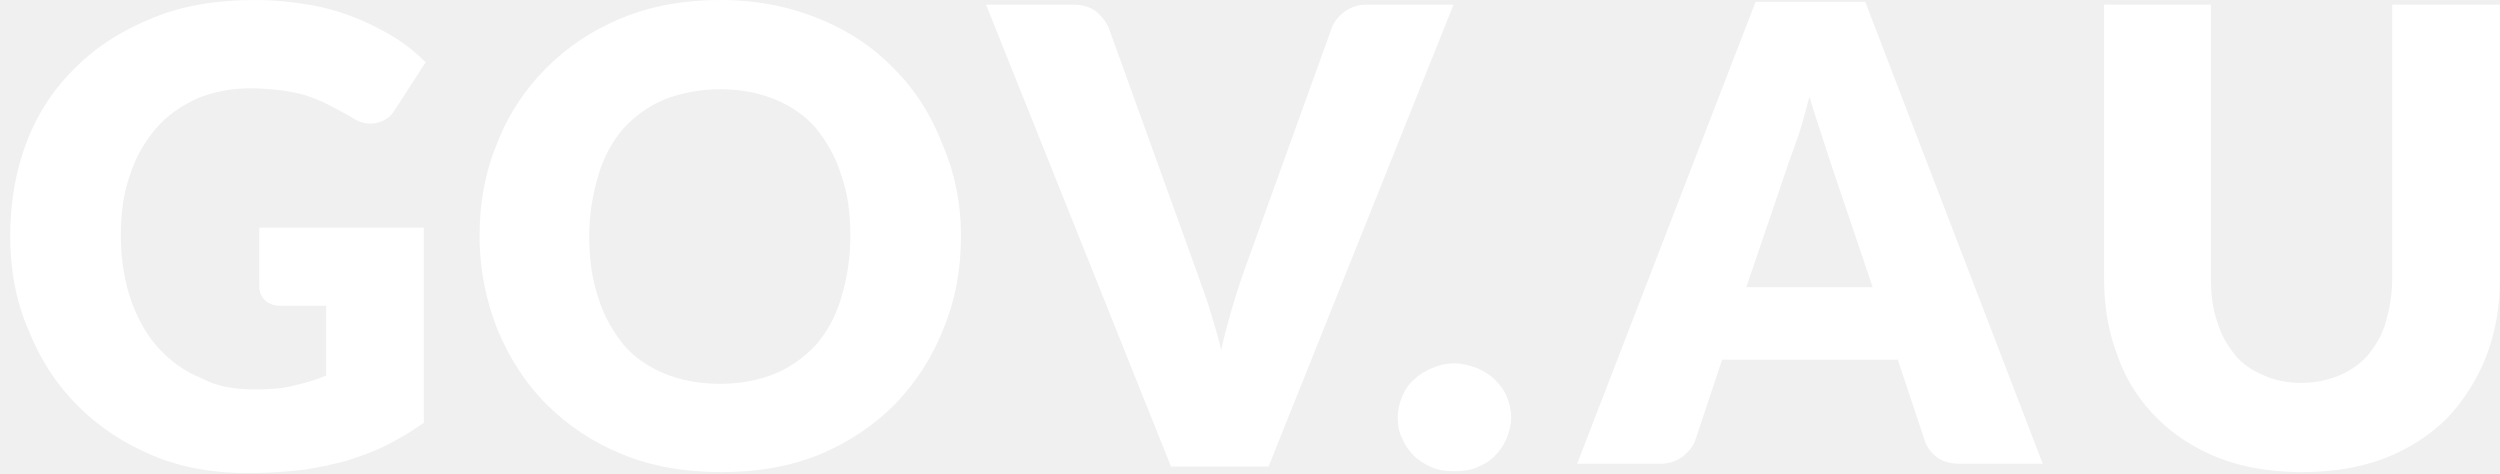
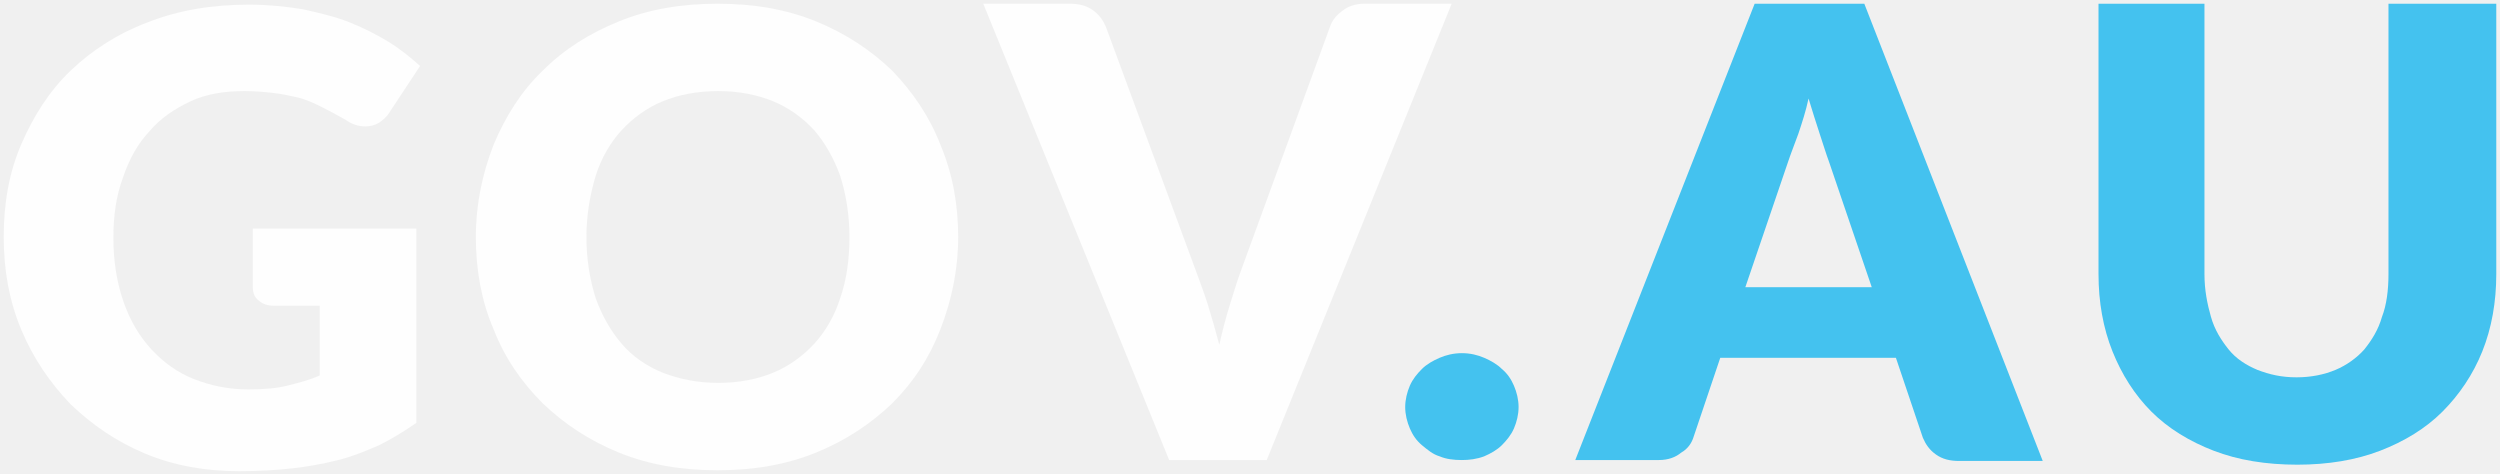
<svg xmlns="http://www.w3.org/2000/svg" version="1.2" baseProfile="tiny" id="Layer_2" x="0px" y="0px" viewBox="0 0 269 51" xml:space="preserve">
-   <path fill="#FFFFFF" d="M27.4,41.9c1.6,0,3-0.1,4.2-0.4c1.2-0.3,2.4-0.6,3.5-1.1v-7.5h-4.9c-0.7,0-1.3-0.2-1.7-0.6  c-0.4-0.4-0.6-0.9-0.6-1.5v-6.3h17.7v21c-1.3,0.9-2.6,1.7-4,2.4s-2.8,1.2-4.4,1.7c-1.6,0.4-3.2,0.8-5,1s-3.7,0.3-5.7,0.3  c-3.6,0-7-0.6-10.1-1.9c-3.1-1.3-5.8-3.1-8-5.3c-2.3-2.3-4-4.9-5.3-8.1c-1.4-3.2-2-6.6-2-10.2c0-3.7,0.6-7.1,1.8-10.2s3-5.8,5.3-8  c2.3-2.3,5.1-4,8.3-5.3S23.3,0,27.4,0c2.1,0,4,0.2,5.8,0.5c1.8,0.3,3.5,0.8,5,1.4s2.9,1.3,4.2,2.1s2.4,1.7,3.4,2.7l-3.3,5.1  c-0.3,0.5-0.7,0.9-1.1,1.1s-0.9,0.4-1.5,0.4c-0.7,0-1.4-0.2-2.1-0.7c-0.9-0.5-1.8-1-2.6-1.4s-1.6-0.7-2.5-1C31.9,10,31,9.8,30.1,9.7  s-2-0.2-3.1-0.2c-2.2,0-4.1,0.4-5.8,1.1c-1.7,0.8-3.2,1.8-4.4,3.2s-2.2,3.1-2.8,5c-0.7,1.9-1,4.1-1,6.5c0,2.6,0.4,5,1.1,7  c0.7,2,1.7,3.8,3,5.2c1.3,1.4,2.8,2.5,4.6,3.2C23.3,41.6,25.3,41.9,27.4,41.9z" />
-   <path fill="#FFFFFF" d="M103.4,25.4c0,3.6-0.6,6.9-1.9,10c-1.2,3.1-3,5.8-5.2,8.1c-2.3,2.3-5,4.1-8.1,5.4c-3.2,1.3-6.7,1.9-10.6,1.9  s-7.4-0.6-10.6-1.9c-3.2-1.3-5.9-3.1-8.2-5.4c-2.3-2.3-4-5-5.3-8.1c-1.2-3.1-1.9-6.4-1.9-10s0.6-6.9,1.9-10c1.2-3.1,3-5.8,5.3-8.1  s5-4.1,8.2-5.4C70.2,0.6,73.7,0,77.5,0c3.9,0,7.4,0.7,10.6,2s5.9,3.1,8.1,5.4c2.3,2.3,4,5,5.2,8.1C102.7,18.5,103.4,21.8,103.4,25.4  z M91.5,25.4c0-2.5-0.3-4.7-1-6.6c-0.6-2-1.6-3.6-2.7-5c-1.2-1.4-2.7-2.4-4.4-3.1c-1.7-0.7-3.7-1.1-5.9-1.1c-2.2,0-4.2,0.4-6,1.1  c-1.7,0.7-3.2,1.8-4.4,3.1c-1.2,1.4-2.1,3-2.7,5s-1,4.2-1,6.6c0,2.5,0.3,4.7,1,6.7c0.6,2,1.6,3.6,2.7,5c1.2,1.4,2.7,2.4,4.4,3.1  s3.7,1.1,6,1.1c2.2,0,4.2-0.4,5.9-1.1c1.7-0.7,3.2-1.8,4.4-3.1c1.2-1.4,2.1-3,2.7-5S91.5,27.9,91.5,25.4z" />
-   <path fill="#FFFFFF" d="M106.1,0.5h9.3c1,0,1.8,0.2,2.5,0.7c0.6,0.5,1.1,1.1,1.4,1.8l9.6,26.6c0.4,1.2,0.9,2.4,1.3,3.8  c0.4,1.4,0.9,2.8,1.2,4.3c0.3-1.5,0.7-2.9,1.1-4.3c0.4-1.4,0.8-2.6,1.2-3.8L143.3,3c0.2-0.6,0.7-1.2,1.3-1.7  c0.7-0.5,1.5-0.8,2.4-0.8h9.4l-19.9,49.7H126L106.1,0.5z" />
-   <path fill="#FFFFFF" d="M150.4,44.9c0-0.8,0.2-1.6,0.5-2.3s0.7-1.3,1.3-1.8c0.5-0.5,1.2-0.9,1.9-1.2s1.5-0.5,2.4-0.5  c0.8,0,1.6,0.2,2.4,0.5c0.7,0.3,1.4,0.7,1.9,1.2s1,1.1,1.3,1.8s0.5,1.5,0.5,2.3s-0.2,1.6-0.5,2.3s-0.7,1.3-1.3,1.9s-1.2,0.9-1.9,1.2  s-1.5,0.4-2.4,0.4s-1.7-0.1-2.4-0.4c-0.7-0.3-1.4-0.7-1.9-1.2s-1-1.1-1.3-1.9C150.5,46.5,150.4,45.7,150.4,44.9z" />
-   <path fill="#FFFFFF" d="M219.8,49.9h-8.9c-1,0-1.8-0.2-2.5-0.7c-0.6-0.5-1.1-1.1-1.3-1.8l-2.9-8.7h-18.9l-2.9,8.7  c-0.2,0.6-0.7,1.2-1.3,1.7c-0.7,0.5-1.5,0.8-2.4,0.8h-9l19.2-49.7h11.8L219.8,49.9z M187.9,30.9h13.6l-4.6-13.6  c-0.3-0.9-0.6-1.9-1-3.1s-0.8-2.4-1.2-3.8c-0.4,1.4-0.7,2.7-1.1,3.9s-0.8,2.2-1.1,3.1L187.9,30.9z" />
-   <path fill="#FFFFFF" d="M247.6,41.2c1.5,0,2.9-0.3,4.1-0.8c1.2-0.5,2.2-1.2,3.1-2.2c0.8-1,1.5-2.1,1.9-3.5s0.7-2.9,0.7-4.7V0.5H269  V30c0,3-0.5,5.8-1.5,8.4c-1,2.5-2.4,4.7-4.2,6.6c-1.8,1.8-4.1,3.3-6.7,4.3s-5.6,1.5-8.9,1.5c-3.3,0-6.3-0.5-8.9-1.5  c-2.6-1-4.9-2.5-6.7-4.3s-3.3-4-4.2-6.6c-1-2.5-1.5-5.3-1.5-8.4V0.5h11.5V30c0,1.8,0.2,3.3,0.7,4.7c0.4,1.4,1.1,2.5,1.9,3.5  c0.8,1,1.9,1.7,3.1,2.2C244.7,40.9,246.1,41.2,247.6,41.2z" />
+   <g>
+     <path fill="#FEFEFE" d="M16.1,14.1c1.2-1.4,2.7-2.4,4.4-3.2c1.7-0.8,3.7-1.1,5.8-1.1c1.2,0,2.2,0.1,3.1,0.2   c0.9,0.1,1.8,0.3,2.7,0.5c0.8,0.2,1.7,0.6,2.5,1c0.8,0.4,1.7,0.9,2.6,1.4c0.7,0.5,1.4,0.7,2.1,0.7c0.5,0,1-0.1,1.5-0.4   c0.4-0.3,0.8-0.6,1.1-1.1l3.3-5c-1-0.9-2.1-1.8-3.4-2.6c-1.3-0.8-2.7-1.5-4.2-2.1c-1.5-0.6-3.2-1-5-1.4c-1.8-0.3-3.8-0.5-5.8-0.5   c-4,0-7.6,0.6-10.9,1.9c-3.2,1.2-6,3-8.3,5.2c-2.3,2.2-4,4.9-5.3,7.9C1,18.5,0.4,21.8,0.4,25.5c0,3.6,0.6,6.9,1.9,10   c1.3,3.1,3.1,5.7,5.3,8c2.3,2.2,4.9,4,8,5.3c3.1,1.3,6.5,1.9,10.1,1.9c2,0,3.9-0.1,5.7-0.3c1.8-0.2,3.4-0.5,5-0.9   c1.6-0.4,3-1,4.4-1.6c1.4-0.7,2.7-1.5,4-2.4V24.6H27.2v6.3c0,0.6,0.2,1.1,0.6,1.4c0.4,0.4,1,0.6,1.7,0.6h4.9v7.5   c-1.1,0.5-2.3,0.8-3.5,1.1c-1.2,0.3-2.6,0.4-4.2,0.4c-2.1,0-4-0.4-5.8-1.1c-1.8-0.7-3.3-1.8-4.6-3.2c-1.3-1.4-2.3-3.1-3-5.1   c-0.7-2-1.1-4.3-1.1-6.9c0-2.4,0.3-4.5,1-6.4C13.9,17.1,14.8,15.5,16.1,14.1z" />
+     <g>
+       <path fill="none" d="M66.8,37c1.2,1.3,2.7,2.4,4.4,3.1c1.7,0.7,3.7,1.1,6,1.1c2.2,0,4.2-0.4,5.9-1.1c1.7-0.7,3.2-1.7,4.4-3.1    c1.2-1.4,2.1-3,2.8-4.9c0.6-1.9,1-4.1,1-6.6c0-2.4-0.3-4.6-1-6.6c-0.6-1.9-1.6-3.6-2.8-4.9c-1.2-1.3-2.7-2.4-4.4-3.1    c-1.7-0.7-3.7-1.1-5.9-1.1c-2.2,0-4.2,0.4-6,1.1c-1.7,0.7-3.2,1.8-4.4,3.1c-1.2,1.4-2.1,3-2.8,4.9c-0.6,1.9-1,4.1-1,6.6    c0,2.4,0.3,4.6,1,6.6C64.7,34,65.6,35.7,66.8,37z" />
+       <path fill="#FEFEFE" d="M66.6,48.7c3.2,1.3,6.7,1.9,10.6,1.9s7.4-0.6,10.6-1.9c3.2-1.3,5.9-3.1,8.2-5.3c2.3-2.3,4-4.9,5.2-8    c1.2-3.1,1.9-6.4,1.9-9.9c0-3.5-0.6-6.8-1.9-9.9c-1.2-3.1-3-5.7-5.2-8c-2.3-2.2-5-4-8.2-5.3C84.6,1,81.1,0.4,77.2,0.4    S69.8,1,66.6,2.3c-3.2,1.3-5.9,3-8.2,5.3c-2.3,2.2-4,4.9-5.3,8c-1.2,3.1-1.9,6.4-1.9,9.9s0.6,6.9,1.9,9.9c1.2,3.1,3,5.7,5.3,8    C60.7,45.6,63.4,47.4,66.6,48.7z M64.1,18.9c0.6-1.9,1.6-3.6,2.8-4.9c1.2-1.3,2.7-2.4,4.4-3.1c1.7-0.7,3.7-1.1,6-1.1    c2.2,0,4.2,0.4,5.9,1.1c1.7,0.7,3.2,1.8,4.4,3.1c1.2,1.4,2.1,3,2.8,4.9c0.6,1.9,1,4.1,1,6.6c0,2.4-0.3,4.6-1,6.6    c-0.6,1.9-1.6,3.6-2.8,4.9c-1.2,1.3-2.7,2.4-4.4,3.1c-1.7,0.7-3.7,1.1-5.9,1.1c-2.2,0-4.2-0.4-6-1.1c-1.7-0.7-3.2-1.7-4.4-3.1    c-1.2-1.4-2.1-3-2.8-4.9c-0.6-1.9-1-4.1-1-6.6C63.1,23.1,63.5,20.9,64.1,18.9z" />
+     </g>
+     <path fill="#FEFEFE" d="M156.2,0.4h-9.4c-1,0-1.8,0.3-2.4,0.8c-0.7,0.5-1.1,1.1-1.3,1.7l-9.6,26.3c-0.4,1.1-0.8,2.4-1.2,3.7   c-0.4,1.3-0.8,2.8-1.1,4.2c-0.4-1.5-0.8-2.9-1.2-4.2c-0.4-1.3-0.9-2.6-1.3-3.7L119,2.9c-0.3-0.7-0.7-1.3-1.4-1.8s-1.5-0.7-2.5-0.7   h-9.3l20,49.1h10.5L156.2,0.4z" />
+     <path fill="#44C2EF" d="M154.9,49.1c0.7,0.3,1.5,0.4,2.4,0.4c0.8,0,1.6-0.1,2.4-0.4c0.7-0.3,1.4-0.7,1.9-1.2c0.5-0.5,1-1.1,1.3-1.8   c0.3-0.7,0.5-1.5,0.5-2.3c0-0.8-0.2-1.6-0.5-2.3c-0.3-0.7-0.7-1.3-1.3-1.8c-0.5-0.5-1.2-0.9-1.9-1.2c-0.7-0.3-1.5-0.5-2.4-0.5   c-0.9,0-1.7,0.2-2.4,0.5c-0.7,0.3-1.4,0.7-1.9,1.2s-1,1.1-1.3,1.8c-0.3,0.7-0.5,1.5-0.5,2.3c0,0.8,0.2,1.6,0.5,2.3   c0.3,0.7,0.7,1.3,1.3,1.8S154.2,48.9,154.9,49.1z" />
+     <g>
+       <path fill="none" d="M196.9,17.3c-0.3-0.9-0.6-1.9-1-3c-0.4-1.2-0.8-2.4-1.2-3.8c-0.4,1.4-0.7,2.6-1.1,3.8c-0.4,1.2-0.8,2.2-1.1,3    l-4.6,13.4h13.6L196.9,17.3z" />
+       <path fill="#44C2EF" d="M182.2,47.1l2.9-8.6h18.9l2.9,8.6c0.3,0.7,0.7,1.3,1.4,1.8c0.7,0.5,1.5,0.7,2.5,0.7h9L200.6,0.4h-11.8    l-19.3,49.1h9c1,0,1.8-0.3,2.4-0.8C181.6,48.3,182,47.7,182.2,47.1z M192.4,17.4c0.3-0.9,0.7-1.9,1.1-3c0.4-1.2,0.8-2.4,1.1-3.8    c0.4,1.3,0.8,2.6,1.2,3.8c0.4,1.2,0.7,2.2,1,3l4.6,13.5h-13.6L192.4,17.4z" />
+     </g>
+     <path fill="#44C2EF" d="M225.8,0.4v29.1c0,3,0.5,5.8,1.5,8.3c1,2.5,2.4,4.7,4.2,6.5c1.8,1.8,4.1,3.2,6.7,4.2c2.6,1,5.6,1.5,9,1.5   c3.3,0,6.3-0.5,8.9-1.5c2.6-1,4.9-2.4,6.7-4.2c1.8-1.8,3.3-4,4.3-6.5c1-2.5,1.5-5.3,1.5-8.3V0.4H257v29.1c0,1.7-0.2,3.3-0.7,4.6   c-0.4,1.4-1.1,2.5-1.9,3.5c-0.8,0.9-1.9,1.7-3.1,2.2c-1.2,0.5-2.6,0.8-4.2,0.8s-2.9-0.3-4.2-0.8c-1.2-0.5-2.3-1.2-3.1-2.2   c-0.8-1-1.5-2.1-1.9-3.5c-0.4-1.4-0.7-2.9-0.7-4.6V0.4H225.8z" />
+   </g>
</svg>
